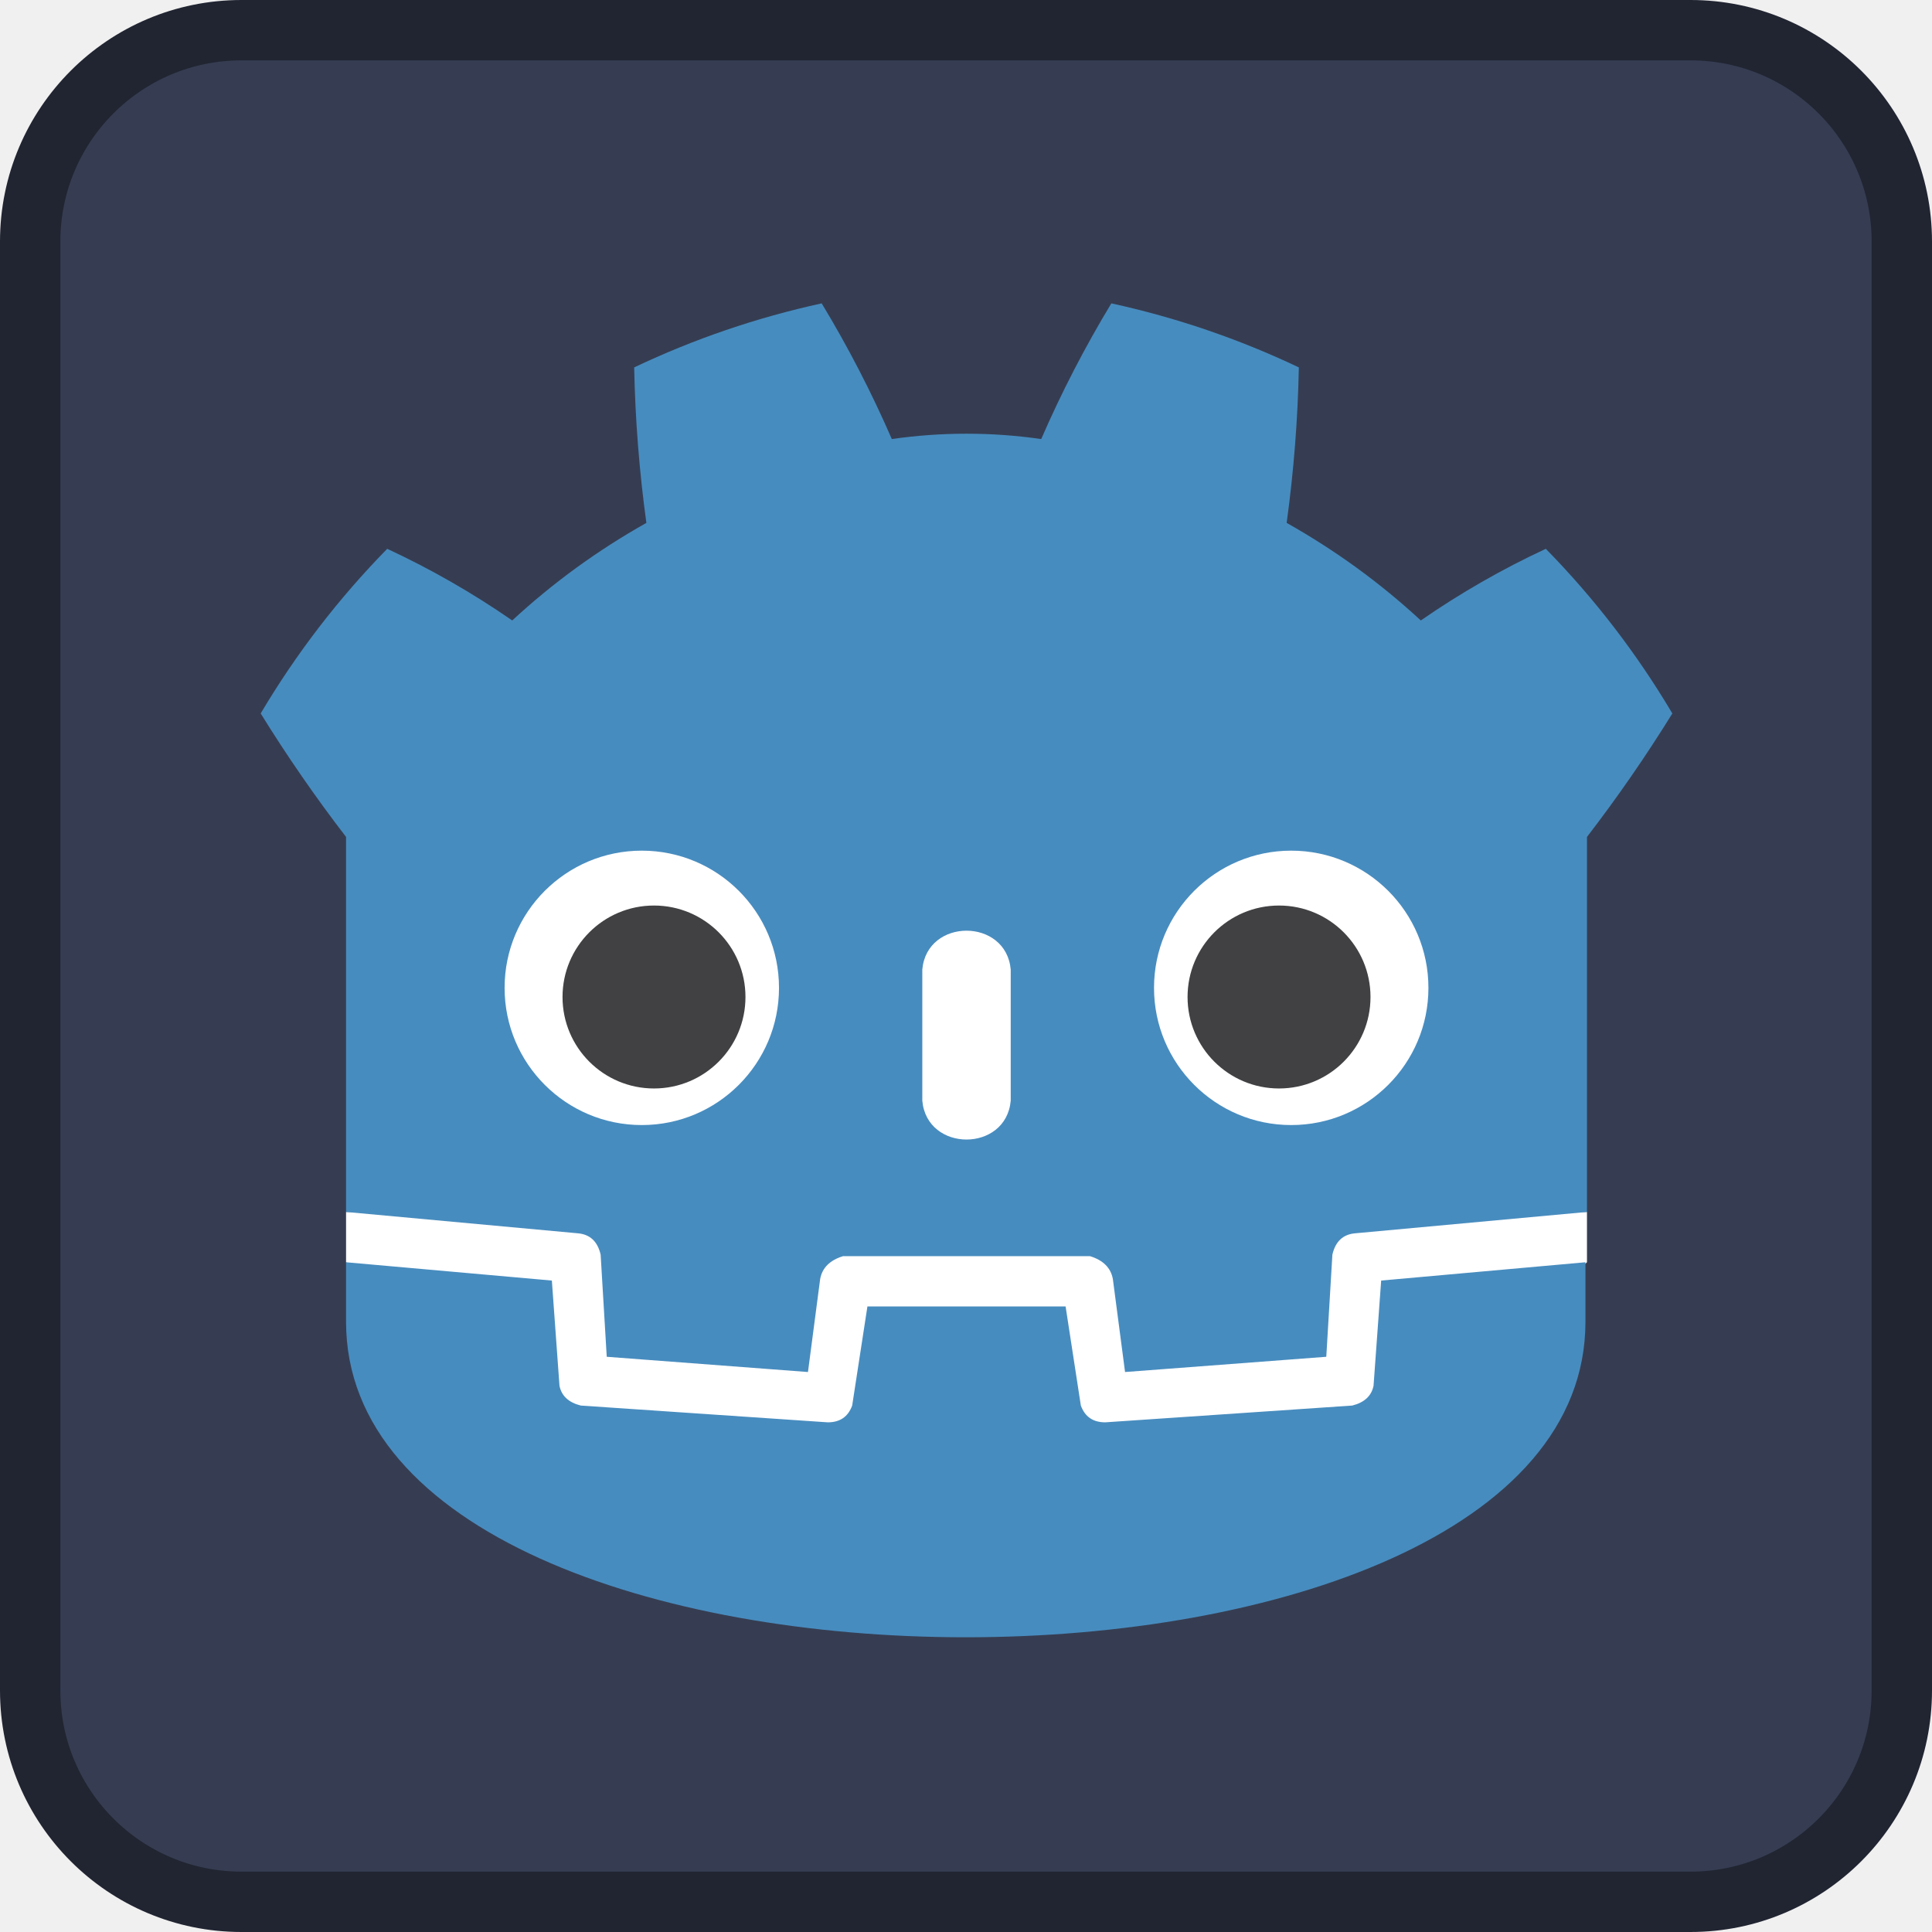
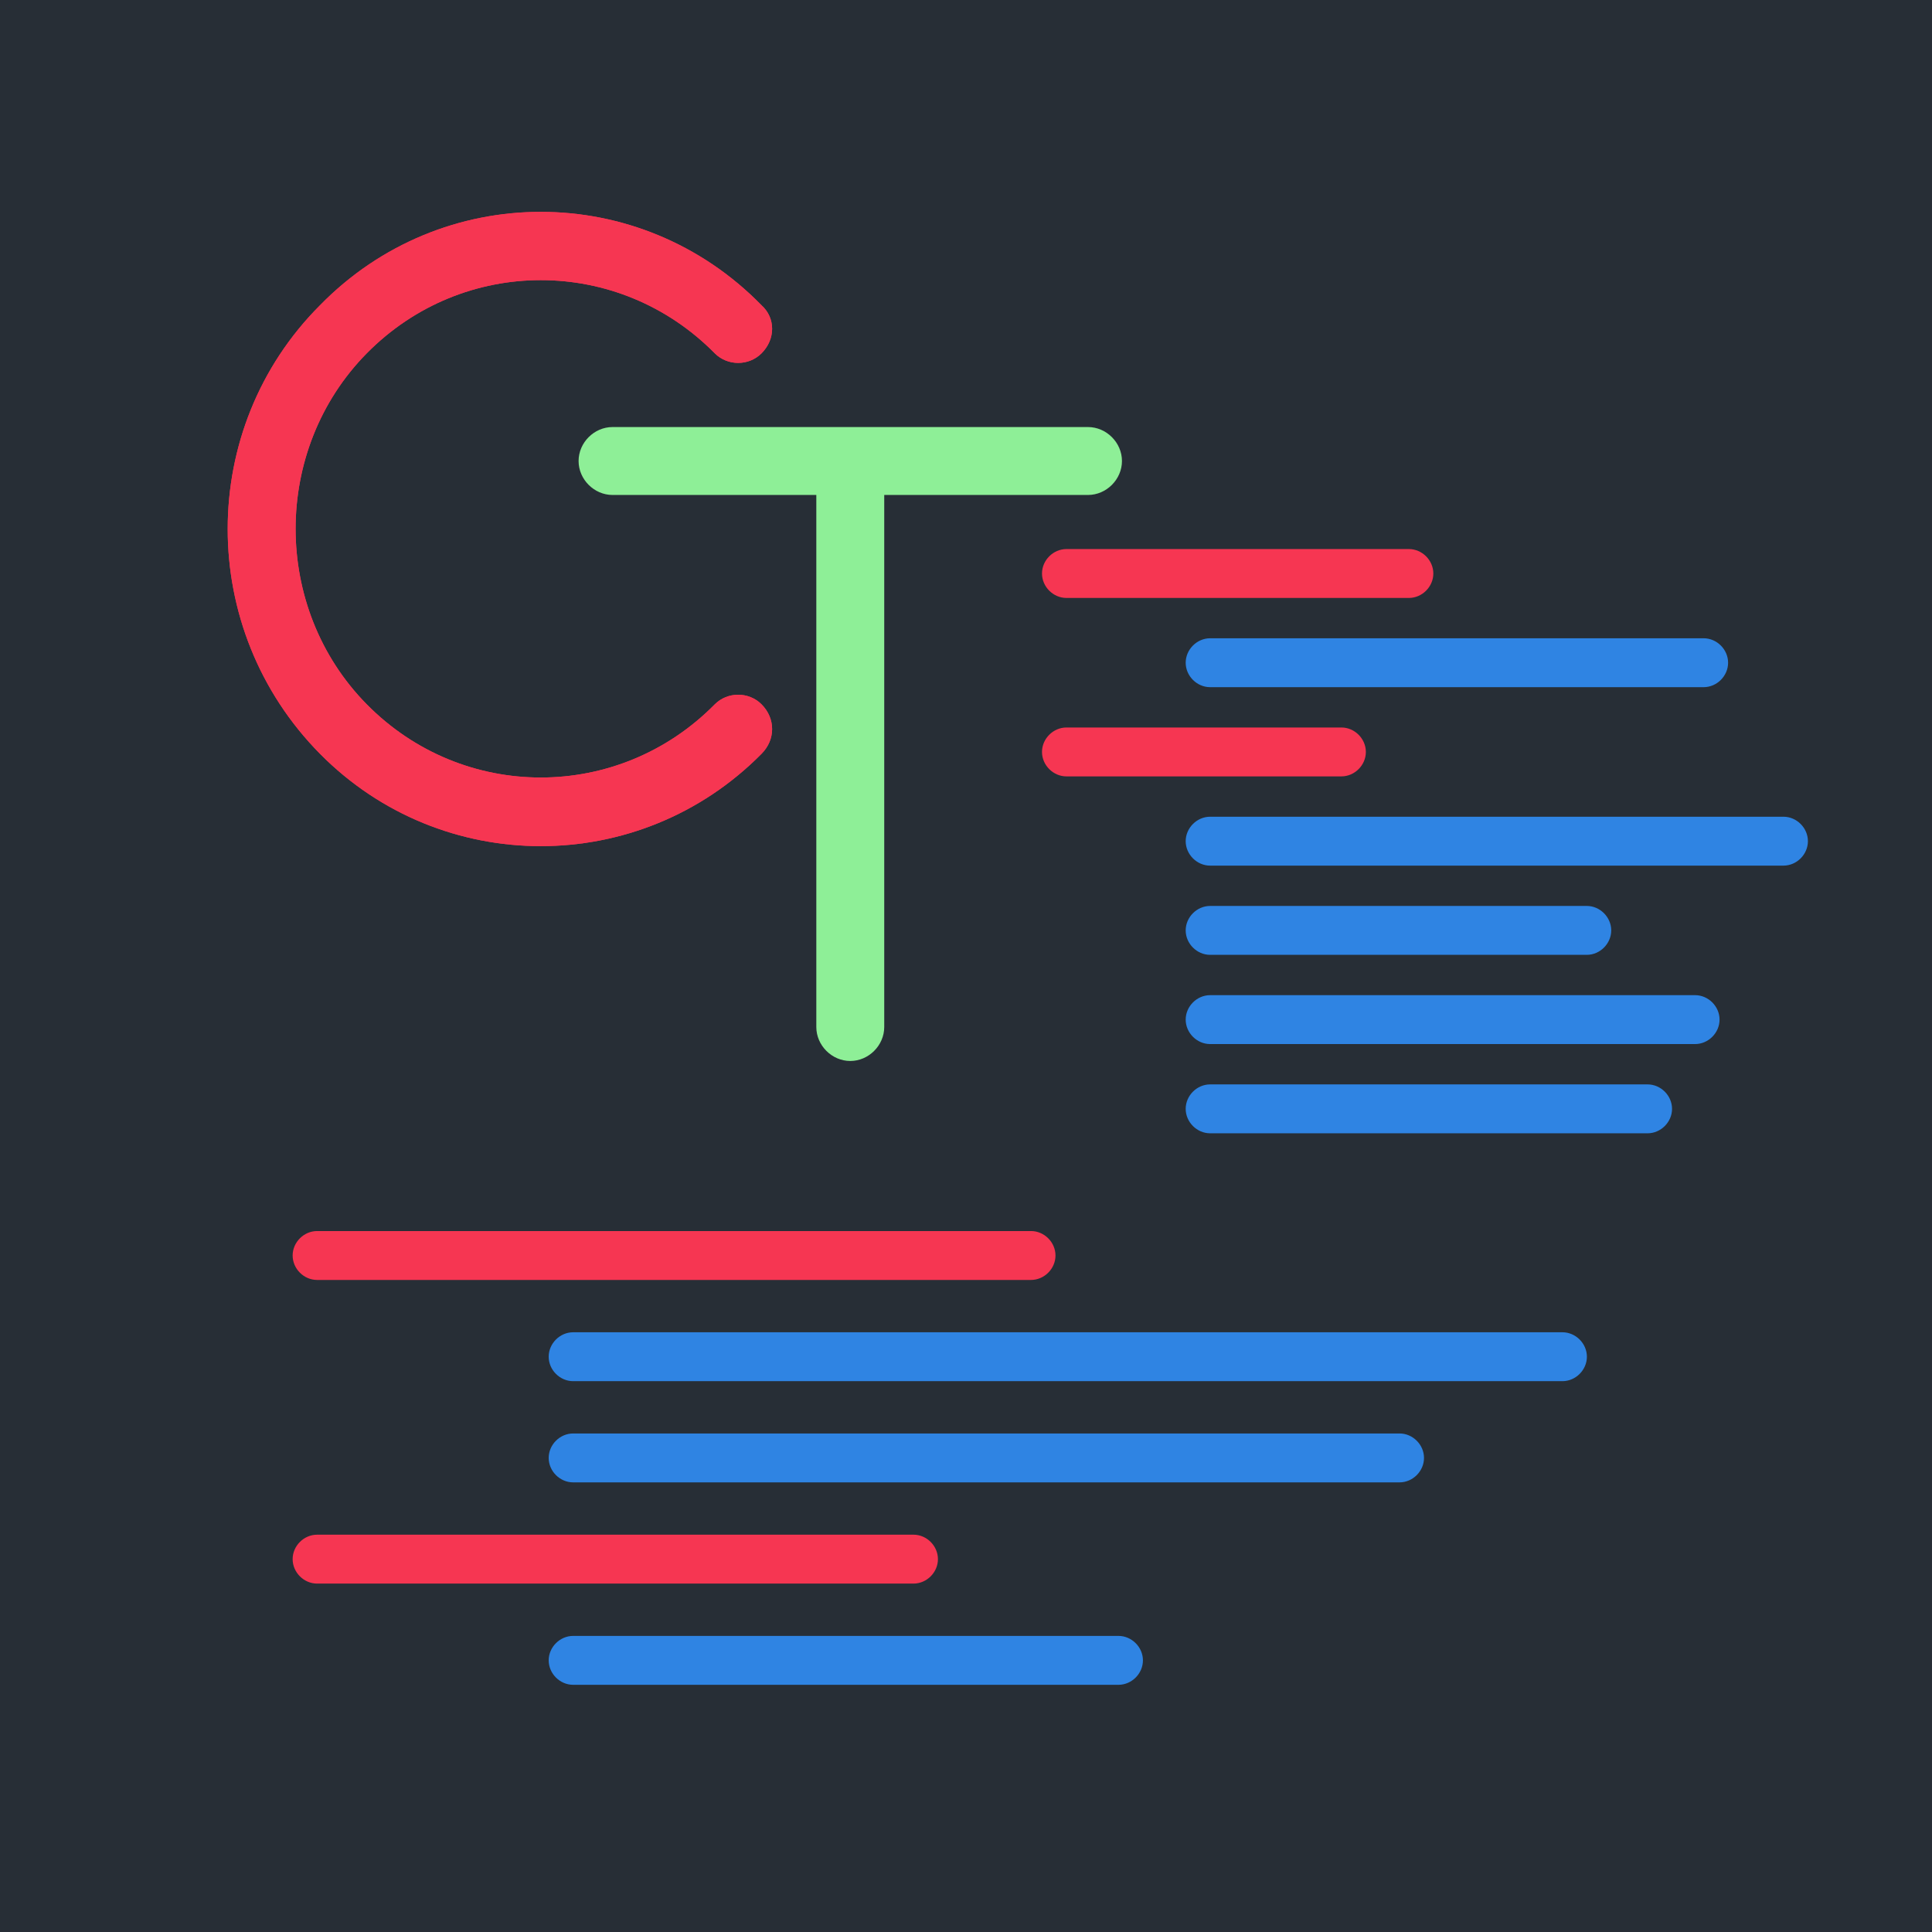
- <svg xmlns="http://www.w3.org/2000/svg" height="128" width="128">
-   <rect x="2" y="2" width="124" height="124" rx="14" fill="#363d52" stroke="#212532" stroke-width="4" />
-   <g transform="scale(.101) translate(122 122)">
-     <g fill="#fff">
-       <path d="M105 673v33q407 354 814 0v-33z" />
-       <path fill="#478cbf" d="m105 673 152 14q12 1 15 14l4 67 132 10 8-61q2-11 15-15h162q13 4 15 15l8 61 132-10 4-67q3-13 15-14l152-14V427q30-39 56-81-35-59-83-108-43 20-82 47-40-37-88-64 7-51 8-102-59-28-123-42-26 43-46 89-49-7-98 0-20-46-46-89-64 14-123 42 1 51 8 102-48 27-88 64-39-27-82-47-48 49-83 108 26 42 56 81zm0 33v39c0 276 813 276 813 0v-39l-134 12-5 69q-2 10-14 13l-162 11q-12 0-16-11l-10-65H447l-10 65q-4 11-16 11l-162-11q-12-3-14-13l-5-69z" />
-       <path d="M483 600c3 34 55 34 58 0v-86c-3-34-55-34-58 0z" />
-       <circle cx="725" cy="526" r="90" />
-       <circle cx="299" cy="526" r="90" />
-     </g>
-     <g fill="#414042">
-       <circle cx="307" cy="532" r="60" />
-       <circle cx="717" cy="532" r="60" />
+ <svg xmlns="http://www.w3.org/2000/svg" xmlns:xlink="http://www.w3.org/1999/xlink" width="128" height="128" viewBox="0 0 128 128" version="1.1" id="svg1">
+   <defs id="defs1">
+     <rect x="40.289" y="46.333" width="364.619" height="362.604" id="rect2" />
+     <rect x="40.289" y="46.333" width="364.619" height="362.604" id="rect2-7" />
+     <rect x="40.289" y="46.333" width="364.619" height="362.604" id="rect2-5" />
+     <rect x="40.289" y="46.333" width="364.619" height="362.604" id="rect2-4" />
+   </defs>
+   <g id="layer1">
+     <rect style="fill:#272e36;fill-opacity:1;stroke-width:0.125" id="rect1" width="128" height="128" x="0" y="0" />
+     <path style="font-size:192px;font-family:'Font Awesome 7 Free';-inkscape-font-specification:'Font Awesome 7 Free';white-space:pre;fill:#8eef97;fill-opacity:1;stroke-width:0.25" d="m 40.583,28.293 c -1.219,0 -2.25,1.031 -2.25,2.25 0,1.219 1.031,2.25 2.25,2.25 h 13.5 v 35.25 c 0,1.219 1.031,2.25 2.25,2.25 1.219,0 2.25,-1.031 2.25,-2.25 v -35.25 h 13.5 c 1.219,0 2.25,-1.031 2.25,-2.25 0,-1.219 -1.031,-2.25 -2.25,-2.25 z" id="text1-5" aria-label="T" />
+     <g id="g1" transform="scale(0.5)">
+       <g id="g5" clip-path="none" transform="matrix(0.5,0,0,0.5,10.07234,-13.09405)">
+         <g id="g4" style="stroke:none">
+           <path style="font-size:192px;font-family:'Font Awesome 7 Free';-inkscape-font-specification:'Font Awesome 7 Free';white-space:pre;fill:#f63652;fill-opacity:1;stroke-width:1.002;stroke-linecap:round" d="m 169.289,119.832 c -25.5,-25.875 -66.75,-25.875 -92.25,0 -25.125,25.5 -25.125,67.5 0,93 25.5,25.875 66.75,25.875 92.25,0 3.375,-3.375 9,-3.375 12.375,0 3.75,3.75 3.75,9.375 0,13.125 -32.25,32.625 -84.75,32.625 -117,0 -32.625,-33 -32.625,-86.25 0,-118.875 32.25,-33 84.75,-33 117,0 3.75,3.375 3.75,9 0,12.75 -3.375,3.375 -9,3.375 -12.375,0 z" id="text1" aria-label="C" />
+         </g>
+       </g>
+       <use x="0" y="0" xlink:href="#g4" id="use5" transform="matrix(0.5,0,0,0.5,10.07234,-13.09405)" />
    </g>
  </g>
+   <g id="layer2">
+     <path d="m 70.655,36.376 c -0.878,0 -1.62,0.743 -1.62,1.62 0,0.878 0.743,1.62 1.62,1.62 h 22.687 c 0.878,0 1.62,-0.743 1.62,-1.62 0,-0.878 -0.743,-1.62 -1.62,-1.62 z" style="font-size:192px;font-family:'Font Awesome 7 Free';-inkscape-font-specification:'Font Awesome 7 Free';white-space:pre;fill:#f63652;fill-opacity:1;stroke-width:0.18;stroke-dasharray:none" id="path1" />
+     <path d="m 21.008,101.677 c -0.878,0 -1.62,0.743 -1.62,1.62 0,0.878 0.743,1.62 1.62,1.62 h 39.513 c 0.878,0 1.62,-0.743 1.62,-1.62 0,-0.878 -0.743,-1.62 -1.62,-1.62 z" style="font-size:192px;font-family:'Font Awesome 7 Free';-inkscape-font-specification:'Font Awesome 7 Free';white-space:pre;fill:#f63652;fill-opacity:1;stroke-width:0.18" id="path1-4" />
+     <path d="m 37.972,88.266 c -0.878,0 -1.62,0.743 -1.62,1.62 0,0.878 0.743,1.62 1.62,1.62 h 65.544 c 0.878,0 1.62,-0.743 1.62,-1.62 0,-0.878 -0.743,-1.62 -1.62,-1.62 z" style="font-size:192px;font-family:'Font Awesome 7 Free';-inkscape-font-specification:'Font Awesome 7 Free';white-space:pre;fill:#2f84e3;fill-opacity:1;stroke-width:0.18" id="path1-6" />
+     <path d="m 37.972,94.971 c -0.878,0 -1.62,0.743 -1.62,1.62 0,0.878 0.743,1.62 1.62,1.62 h 54.752 c 0.878,0 1.62,-0.743 1.62,-1.62 0,-0.878 -0.743,-1.62 -1.62,-1.62 z" style="font-size:192px;font-family:'Font Awesome 7 Free';-inkscape-font-specification:'Font Awesome 7 Free';white-space:pre;fill:#2f84e3;fill-opacity:1;stroke-width:0.18" id="path1-77" />
+     <path d="m 37.972,108.383 c -0.878,0 -1.62,0.743 -1.62,1.62 0,0.878 0.743,1.62 1.62,1.62 h 36.13 c 0.878,0 1.62,-0.743 1.62,-1.62 0,-0.878 -0.743,-1.62 -1.62,-1.62 z" style="font-size:192px;font-family:'Font Awesome 7 Free';-inkscape-font-specification:'Font Awesome 7 Free';white-space:pre;fill:#2f84e3;fill-opacity:1;stroke-width:0.18" id="path1-2" />
+     <path d="m 21.008,81.56 c -0.878,0 -1.62,0.743 -1.62,1.62 0,0.878 0.743,1.62 1.62,1.62 H 68.309 c 0.878,0 1.62,-0.743 1.62,-1.62 0,-0.878 -0.743,-1.62 -1.62,-1.62 z" style="font-size:192px;font-family:'Font Awesome 7 Free';-inkscape-font-specification:'Font Awesome 7 Free';white-space:pre;fill:#f63652;fill-opacity:1;stroke-width:0.18" id="path1-80" />
+     <path d="m 80.175,54.11 c -0.878,0 -1.62,0.743 -1.62,1.62 0,0.878 0.743,1.62 1.62,1.62 h 37.984 c 0.878,0 1.62,-0.743 1.62,-1.62 0,-0.878 -0.743,-1.62 -1.62,-1.62 z" style="font-size:192px;font-family:'Font Awesome 7 Free';-inkscape-font-specification:'Font Awesome 7 Free';white-space:pre;fill:#2f84e3;fill-opacity:1;stroke-width:0.18" id="path1-1" />
+     <path d="m 80.175,42.287 c -0.878,0 -1.62,0.743 -1.62,1.62 0,0.878 0.743,1.62 1.62,1.62 H 112.871 c 0.878,0 1.62,-0.743 1.62,-1.62 0,-0.878 -0.743,-1.62 -1.62,-1.62 z" style="font-size:192px;font-family:'Font Awesome 7 Free';-inkscape-font-specification:'Font Awesome 7 Free';white-space:pre;fill:#2f84e3;fill-opacity:1;stroke-width:0.18" id="path1-0" />
+     <path d="m 70.655,48.198 c -0.878,0 -1.62,0.743 -1.62,1.62 0,0.878 0.743,1.62 1.62,1.62 h 18.217 c 0.878,0 1.62,-0.743 1.62,-1.62 0,-0.878 -0.743,-1.62 -1.62,-1.62 z" style="font-size:192px;font-family:'Font Awesome 7 Free';-inkscape-font-specification:'Font Awesome 7 Free';white-space:pre;fill:#f63652;fill-opacity:1;stroke-width:0.18;stroke-dasharray:none" id="path1-5" />
+     <path d="m 80.175,60.021 c -0.878,0 -1.62,0.743 -1.62,1.62 0,0.878 0.743,1.62 1.62,1.62 h 24.953 c 0.878,0 1.62,-0.743 1.62,-1.62 0,-0.878 -0.743,-1.62 -1.62,-1.62 z" style="font-size:192px;font-family:'Font Awesome 7 Free';-inkscape-font-specification:'Font Awesome 7 Free';white-space:pre;fill:#2f84e3;fill-opacity:1;stroke-width:0.18" id="path1-47" />
+     <path d="m 80.175,65.932 c -0.878,0 -1.62,0.743 -1.62,1.62 0,0.878 0.743,1.62 1.62,1.62 h 32.13 c 0.878,0 1.62,-0.743 1.62,-1.62 0,-0.878 -0.743,-1.62 -1.62,-1.62 z" style="font-size:192px;font-family:'Font Awesome 7 Free';-inkscape-font-specification:'Font Awesome 7 Free';white-space:pre;fill:#2f84e3;fill-opacity:1;stroke-width:0.18" id="path1-29" />
+     <path d="m 80.175,71.844 c -0.878,0 -1.62,0.743 -1.62,1.62 0,0.878 0.743,1.62 1.62,1.62 h 28.982 c 0.878,0 1.62,-0.743 1.62,-1.62 0,-0.878 -0.743,-1.62 -1.62,-1.62 z" style="font-size:192px;font-family:'Font Awesome 7 Free';-inkscape-font-specification:'Font Awesome 7 Free';white-space:pre;fill:#2f84e3;fill-opacity:1;stroke-width:0.18" id="path1-31" />
+   </g>
</svg>
